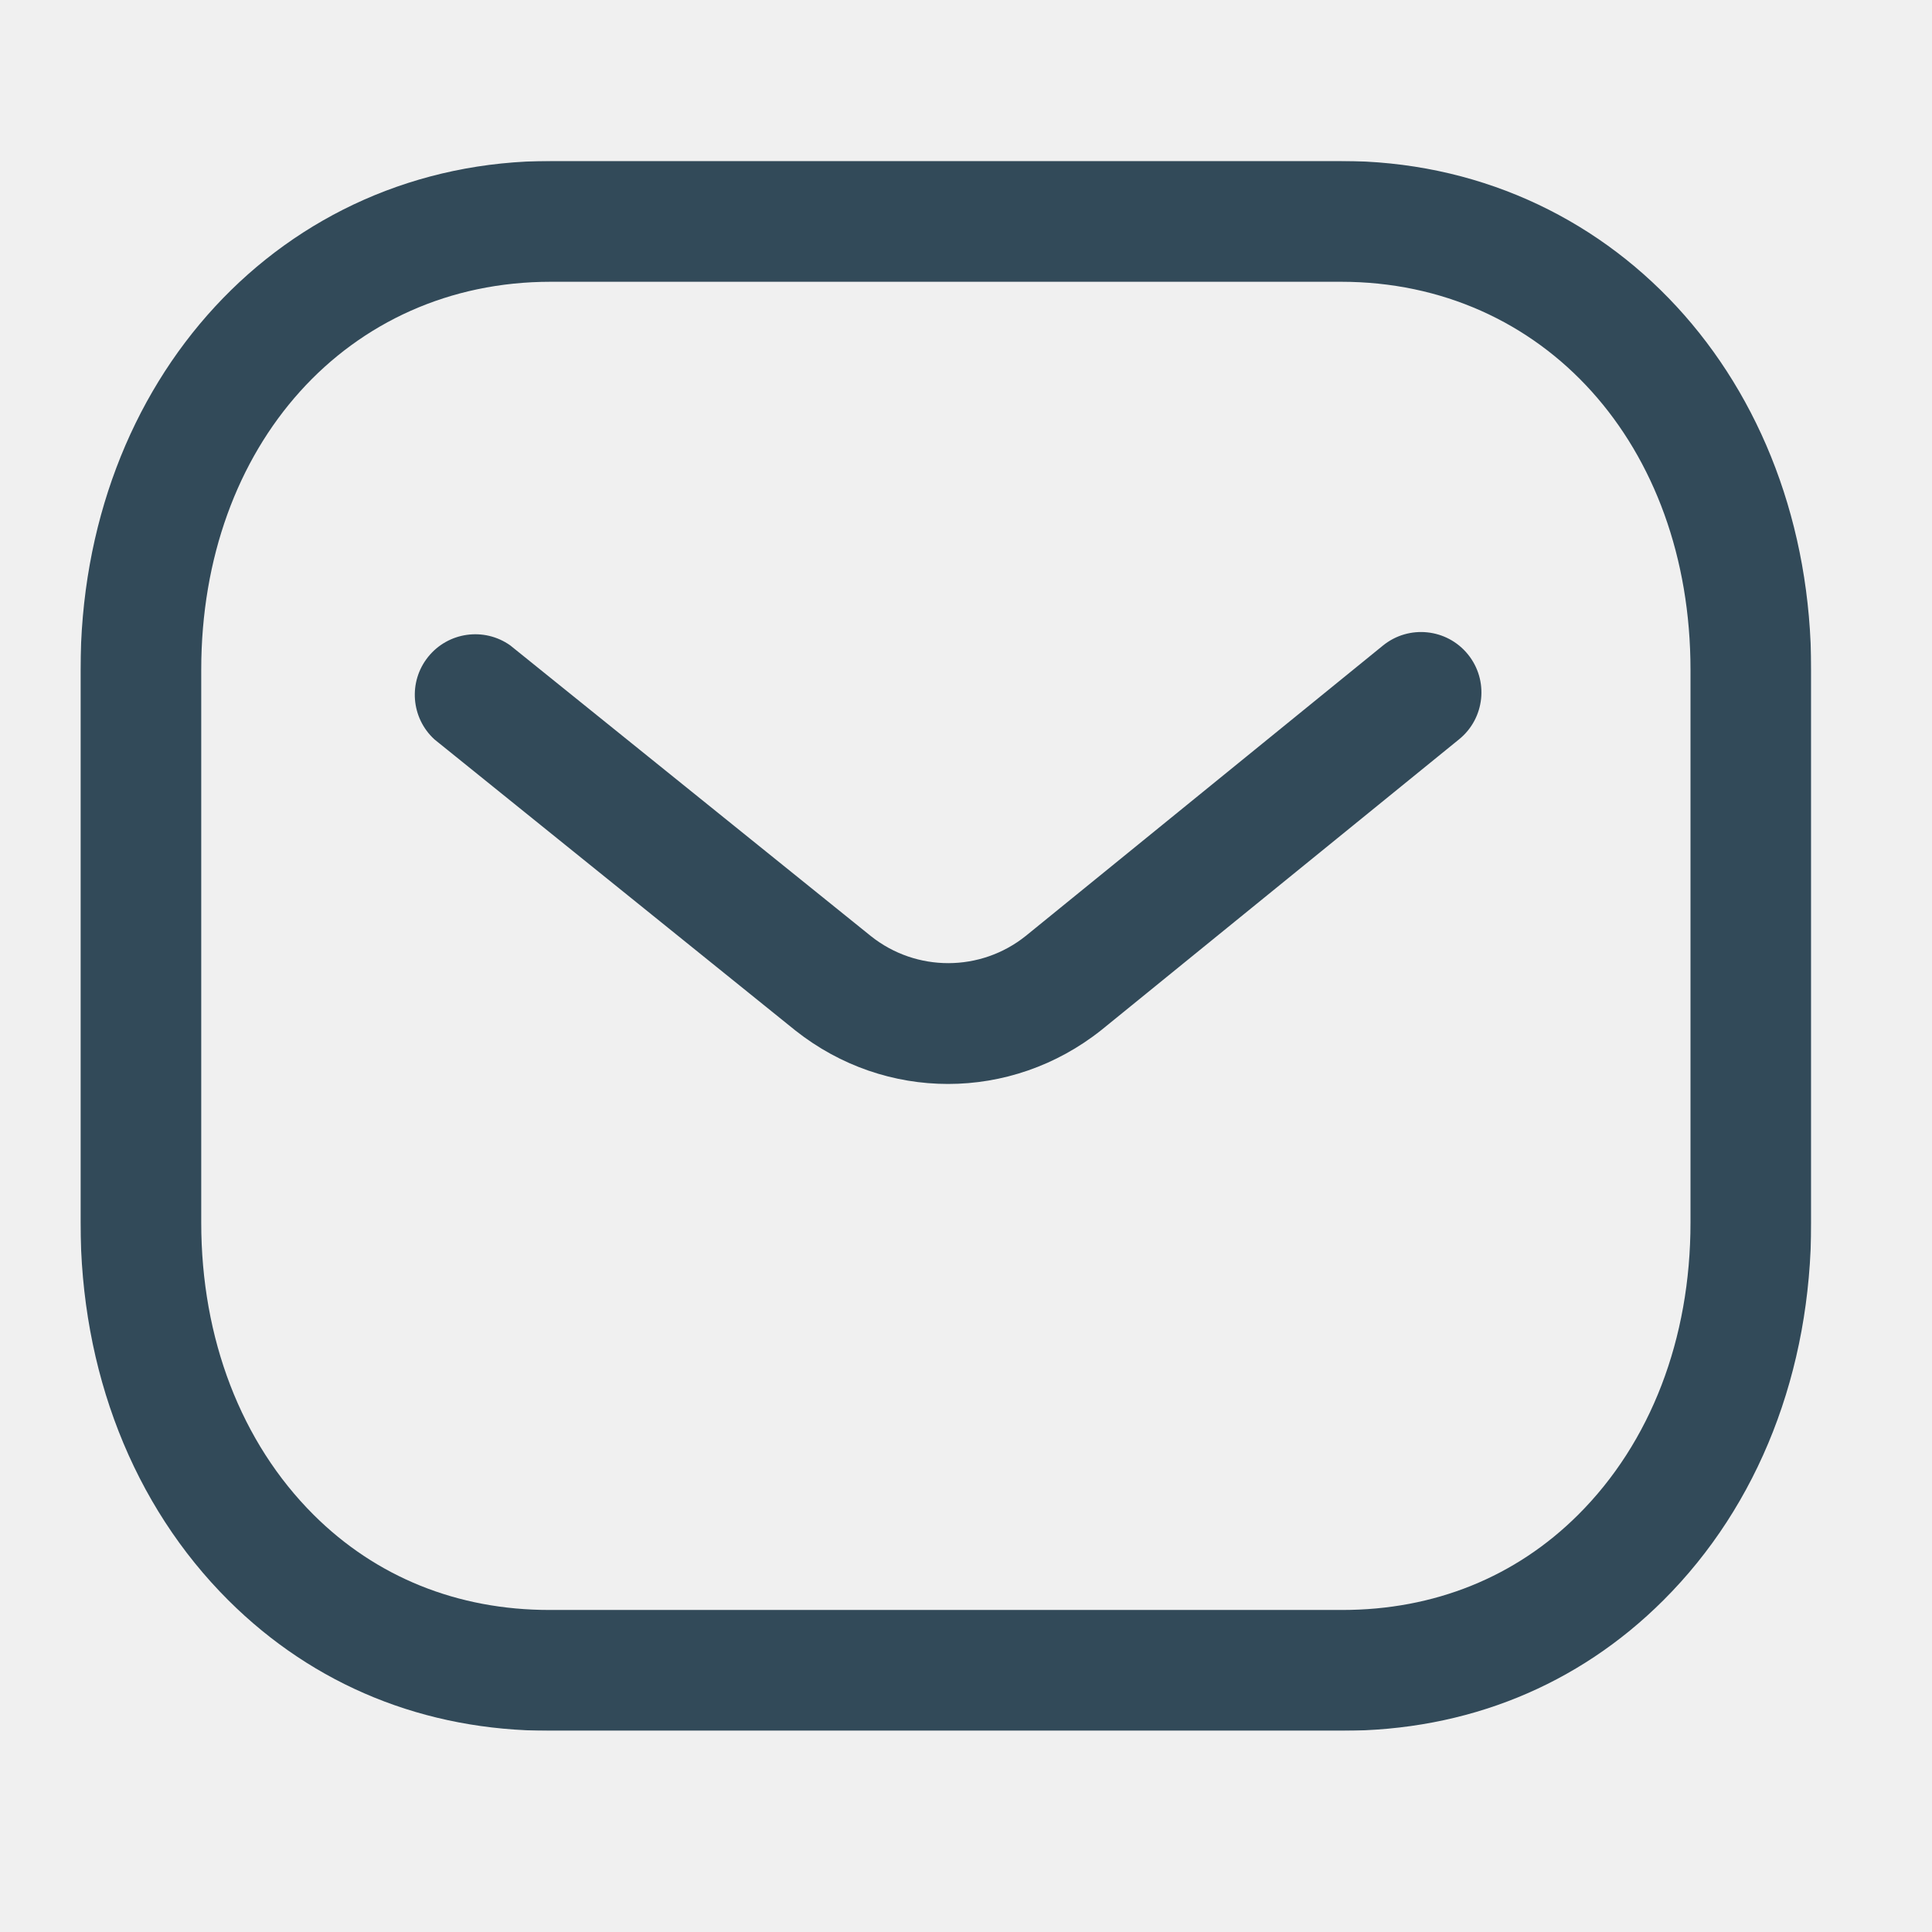
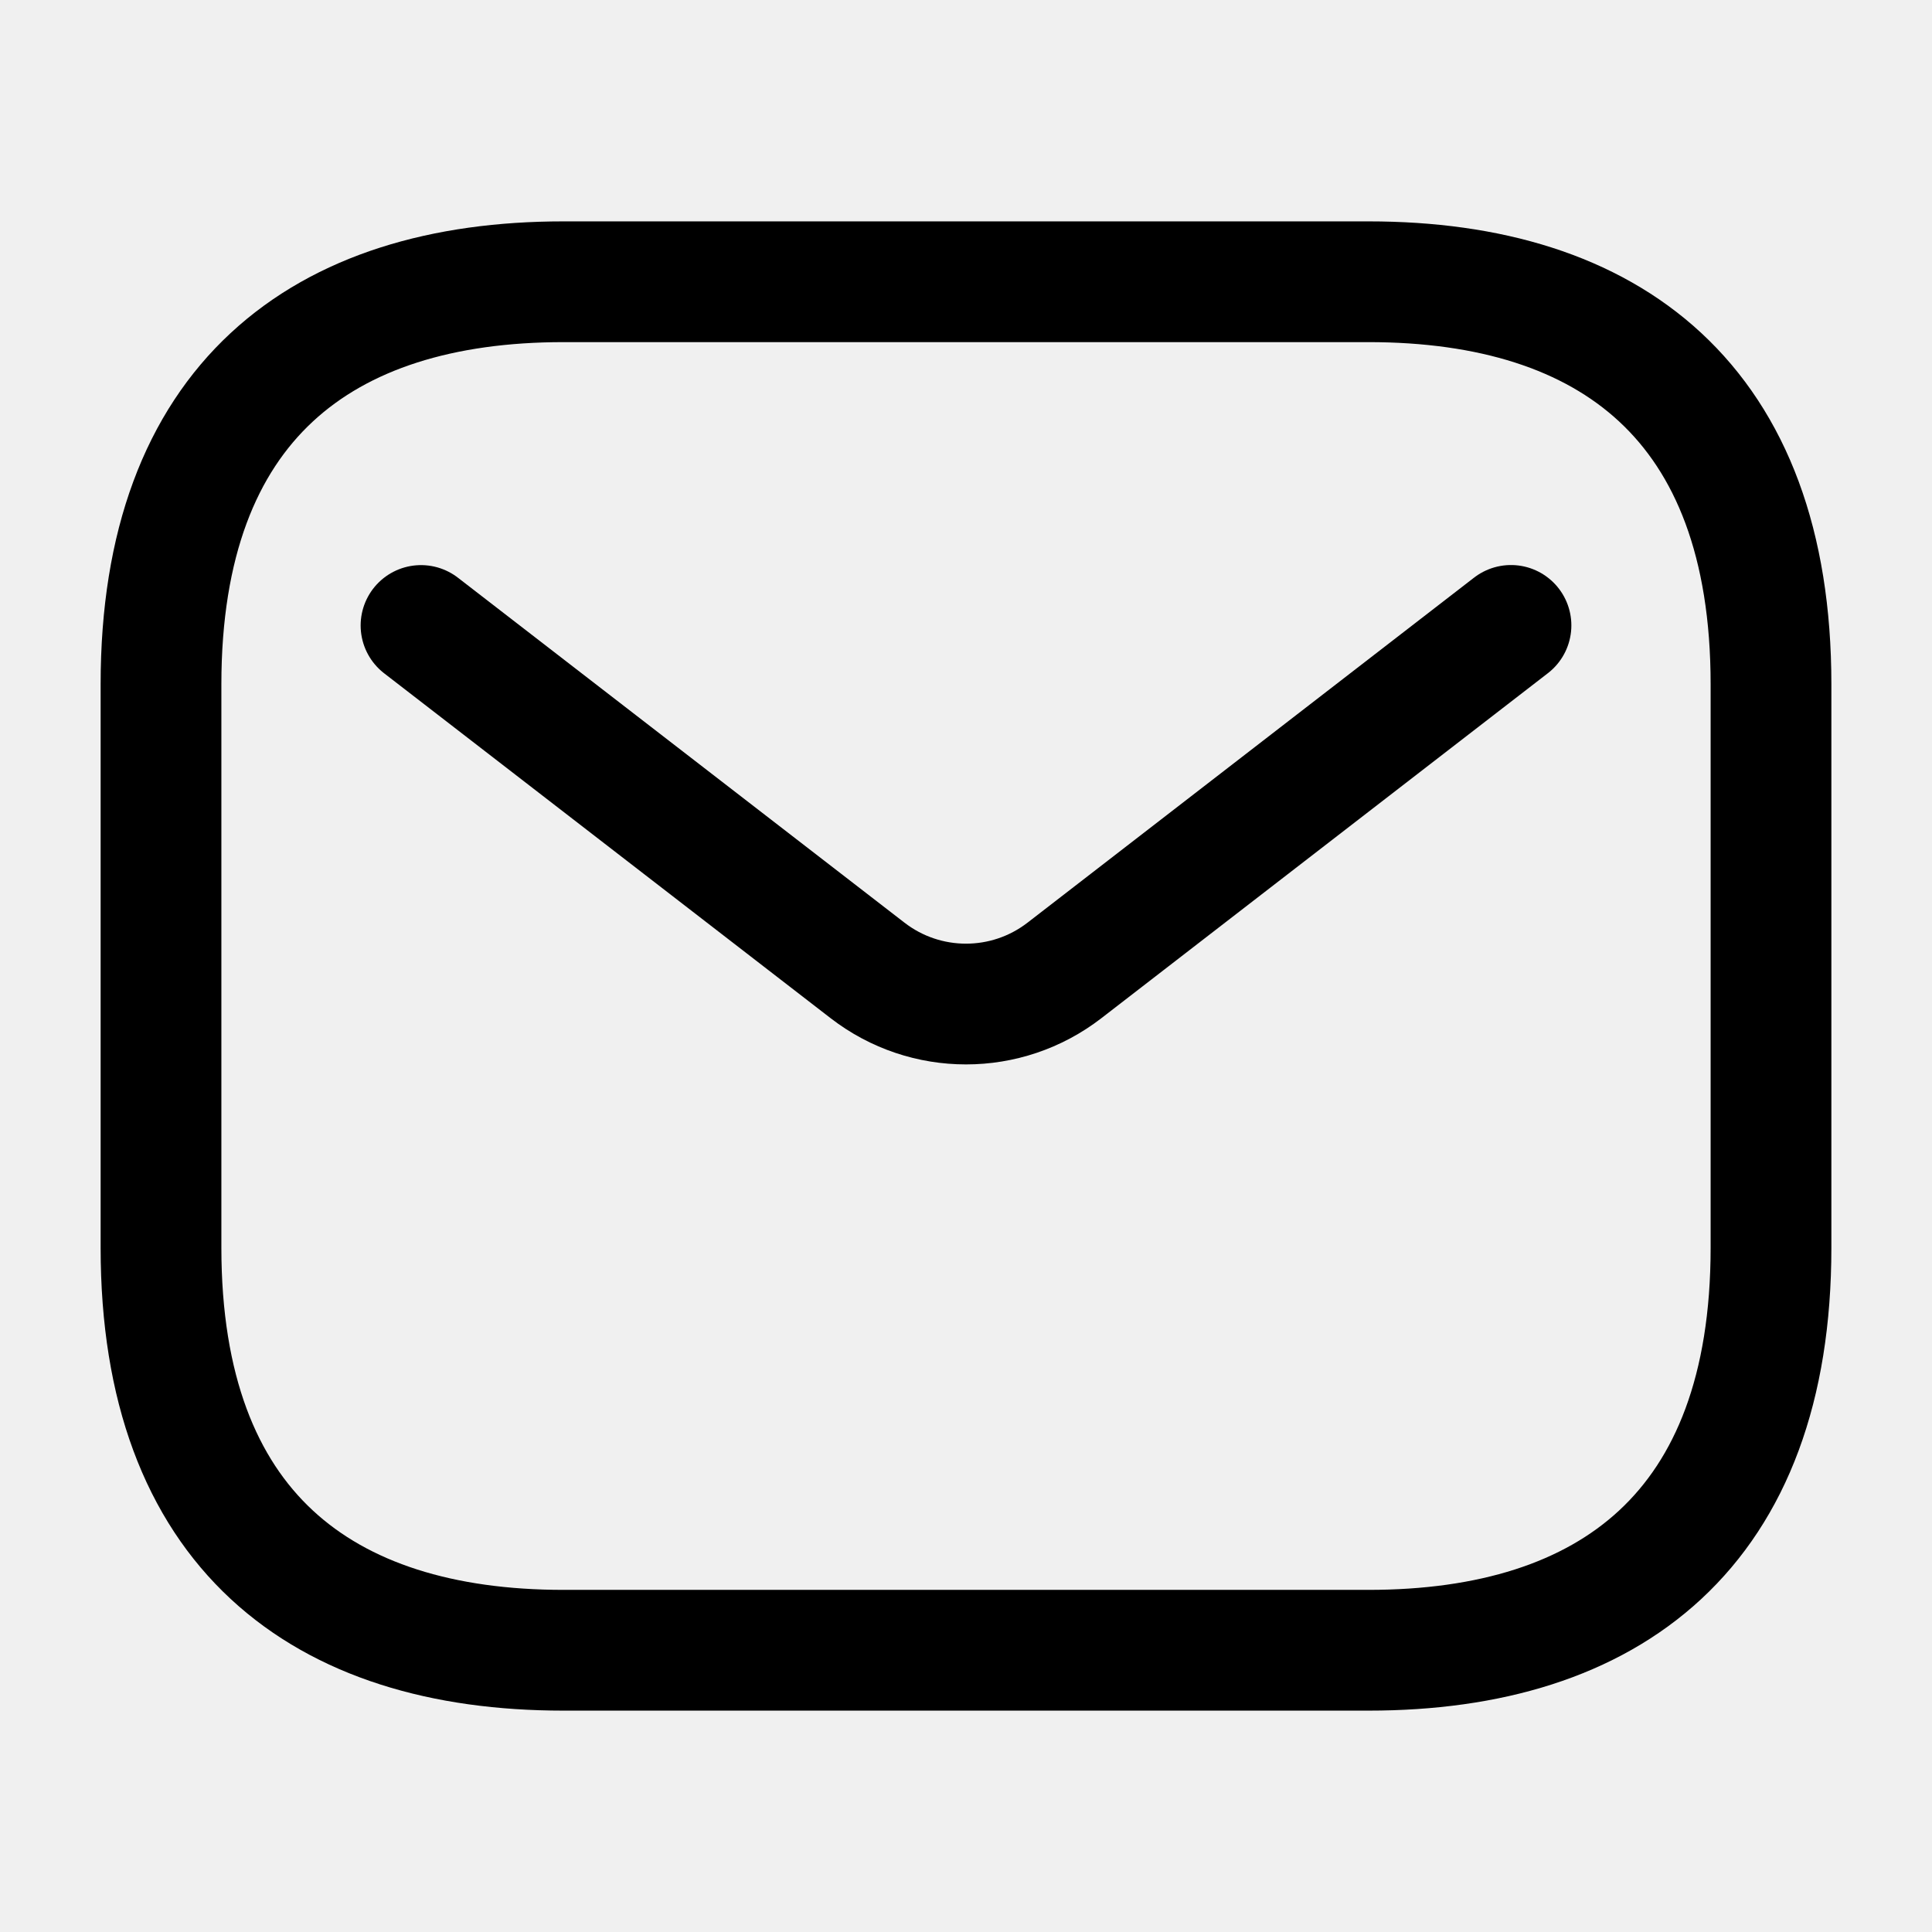
- <svg xmlns="http://www.w3.org/2000/svg" width="19" height="19" fill="none" viewBox="0 0 19 19">
-   <path fill="#324a59" fill-rule="evenodd" d="M9.323 10.66c-.53 0-1.057-.175-1.5-.525l-3.55-2.863a.595.595 0 0 1 .745-.925l3.548 2.86a1.22 1.22 0 0 0 1.522-.003L13.6 6.349a.593.593 0 1 1 .75.921l-3.519 2.86c-.444.353-.976.53-1.508.53" clip-rule="evenodd" />
-   <mask id="a" width="18" height="17" x="0" y="1" maskUnits="userSpaceOnUse" style="mask-type:luminance">
-     <path fill="#fff" fill-rule="evenodd" d="M.792 1.583h17.02v15.438H.792z" clip-rule="evenodd" />
-   </mask>
-   <g mask="url(#a)">
-     <path fill="#324a59" fill-rule="evenodd" d="M5.414 15.833h7.787c.903 0 1.704-.323 2.319-.936.713-.71 1.105-1.73 1.105-2.873V6.587c0-2.211-1.446-3.816-3.437-3.816H5.416c-1.991 0-3.437 1.605-3.437 3.816v5.437c0 1.142.393 2.163 1.105 2.873.615.613 1.416.936 2.319.936zm-.013 1.188c-1.222 0-2.313-.444-3.155-1.283-.938-.935-1.454-2.254-1.454-3.714V6.587c0-2.853 1.987-5.004 4.624-5.004h7.772c2.637 0 4.624 2.151 4.624 5.004v5.437c0 1.46-.516 2.779-1.454 3.714-.841.839-1.933 1.283-3.157 1.283H5.4" clip-rule="evenodd" />
+ <svg xmlns="http://www.w3.org/2000/svg" width="800" height="800" fill="none" viewBox="0 0 24 24">
+   <g stroke="#000" stroke-linecap="round" stroke-width="1.5">
+     <path stroke-linejoin="round" stroke-miterlimit="10" d="M17 20.5H7c-3 0-5-1.5-5-5v-7c0-3.5 2-5 5-5h10c3 0 5 1.5 5 5v7c0 3.5-2 5-5 5Z" />
+     <path d="m18.77 7.769-5.547 4.286a2 2 0 0 1-2.446 0L5.23 7.77" />
  </g>
</svg>
